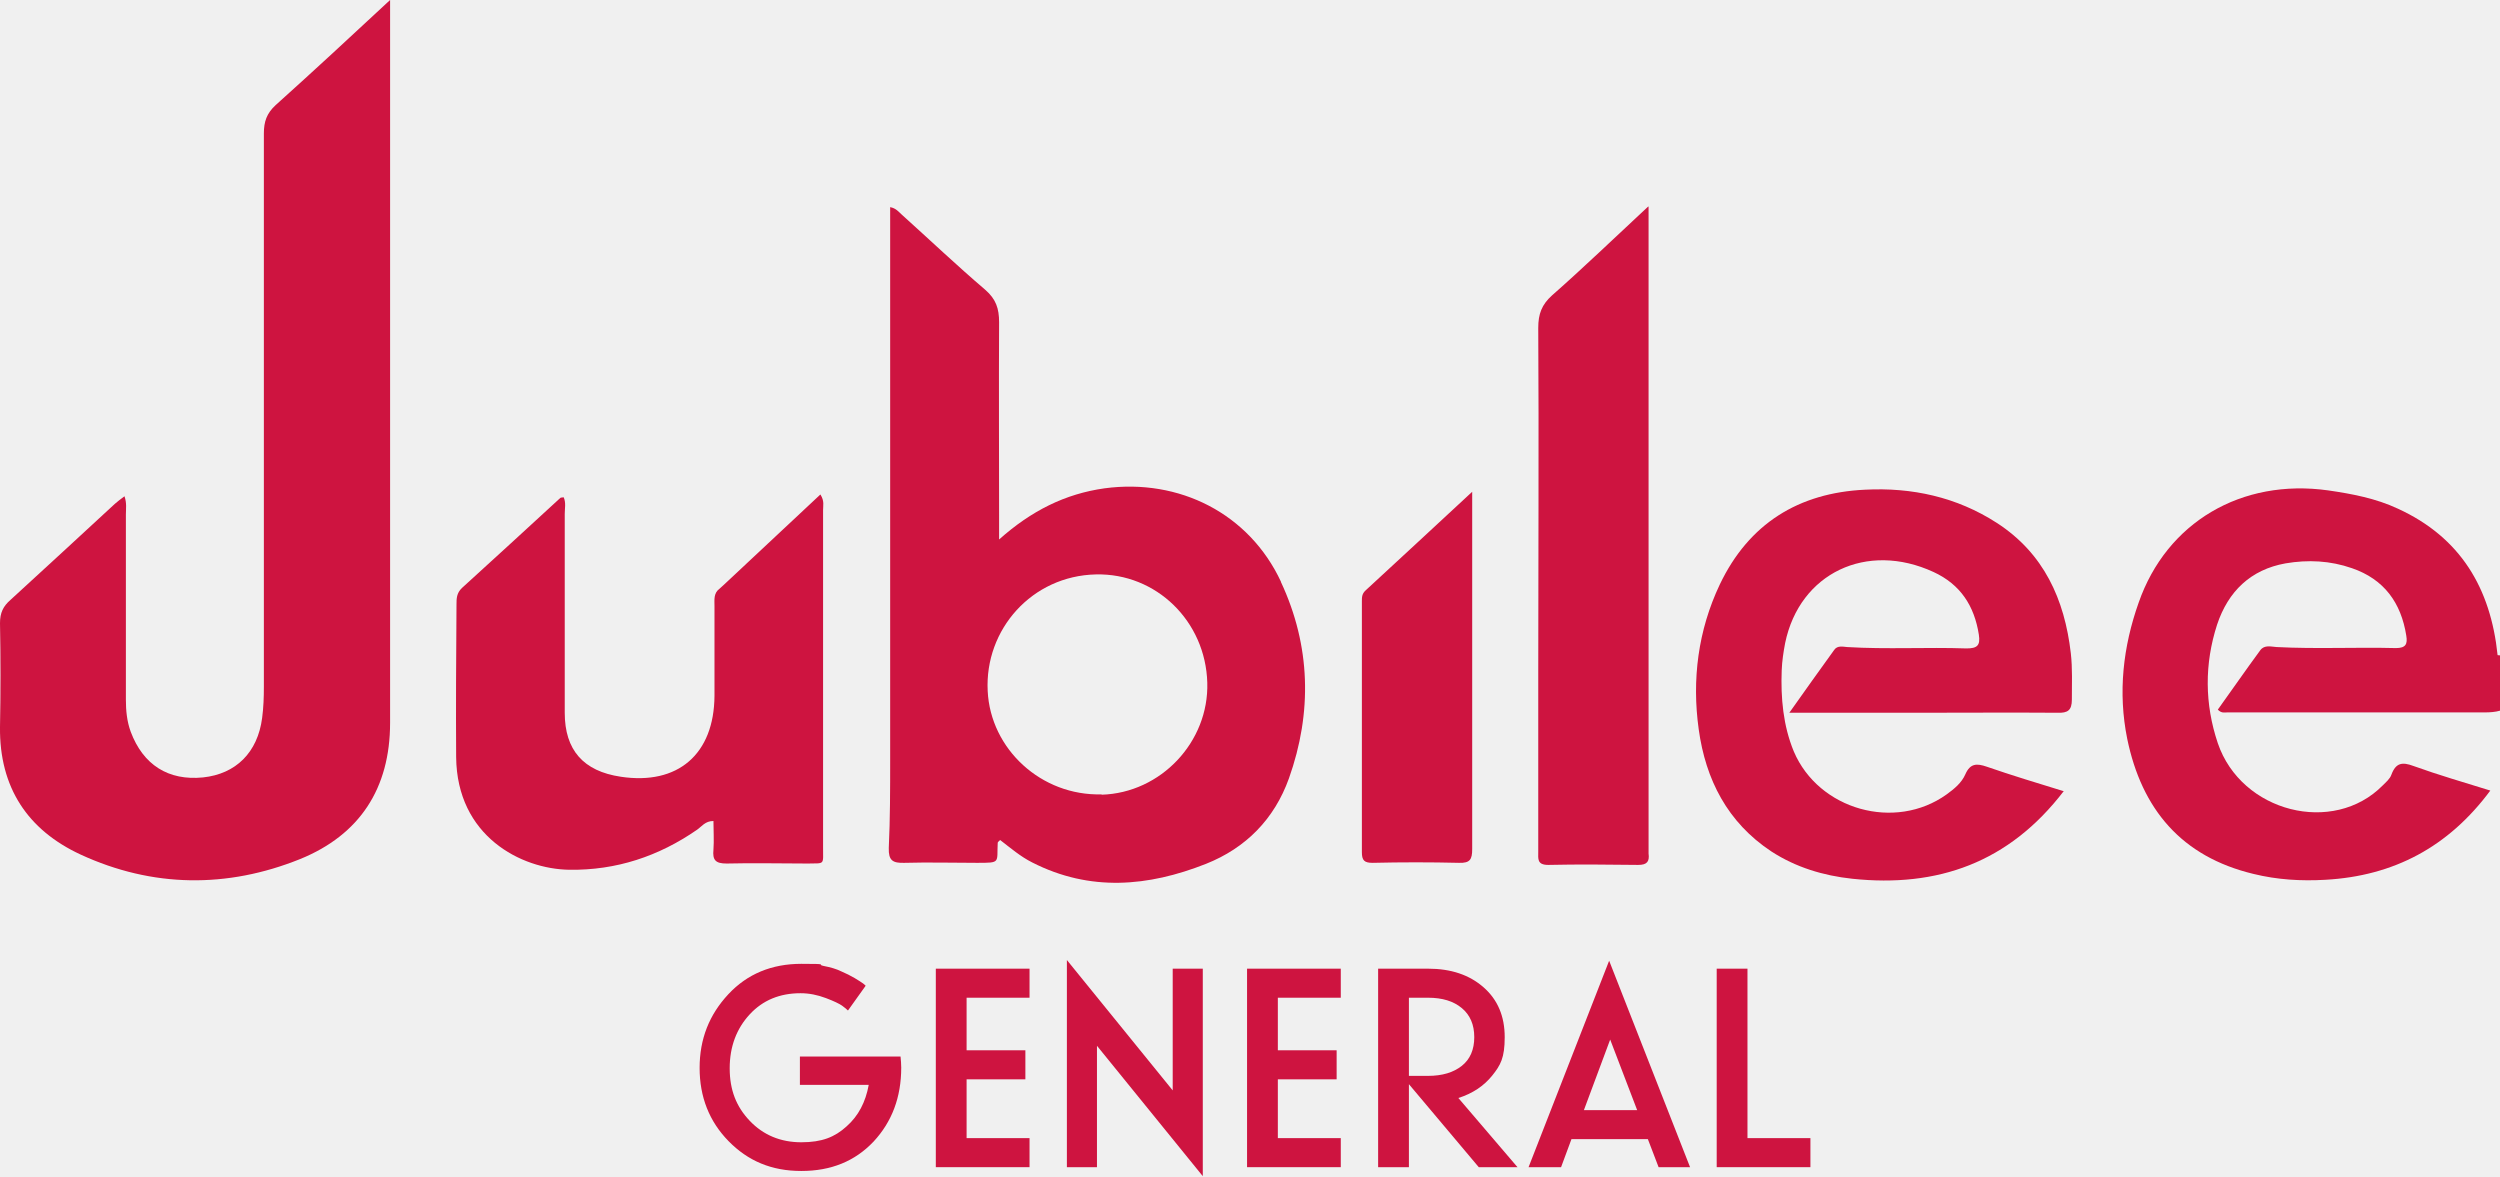
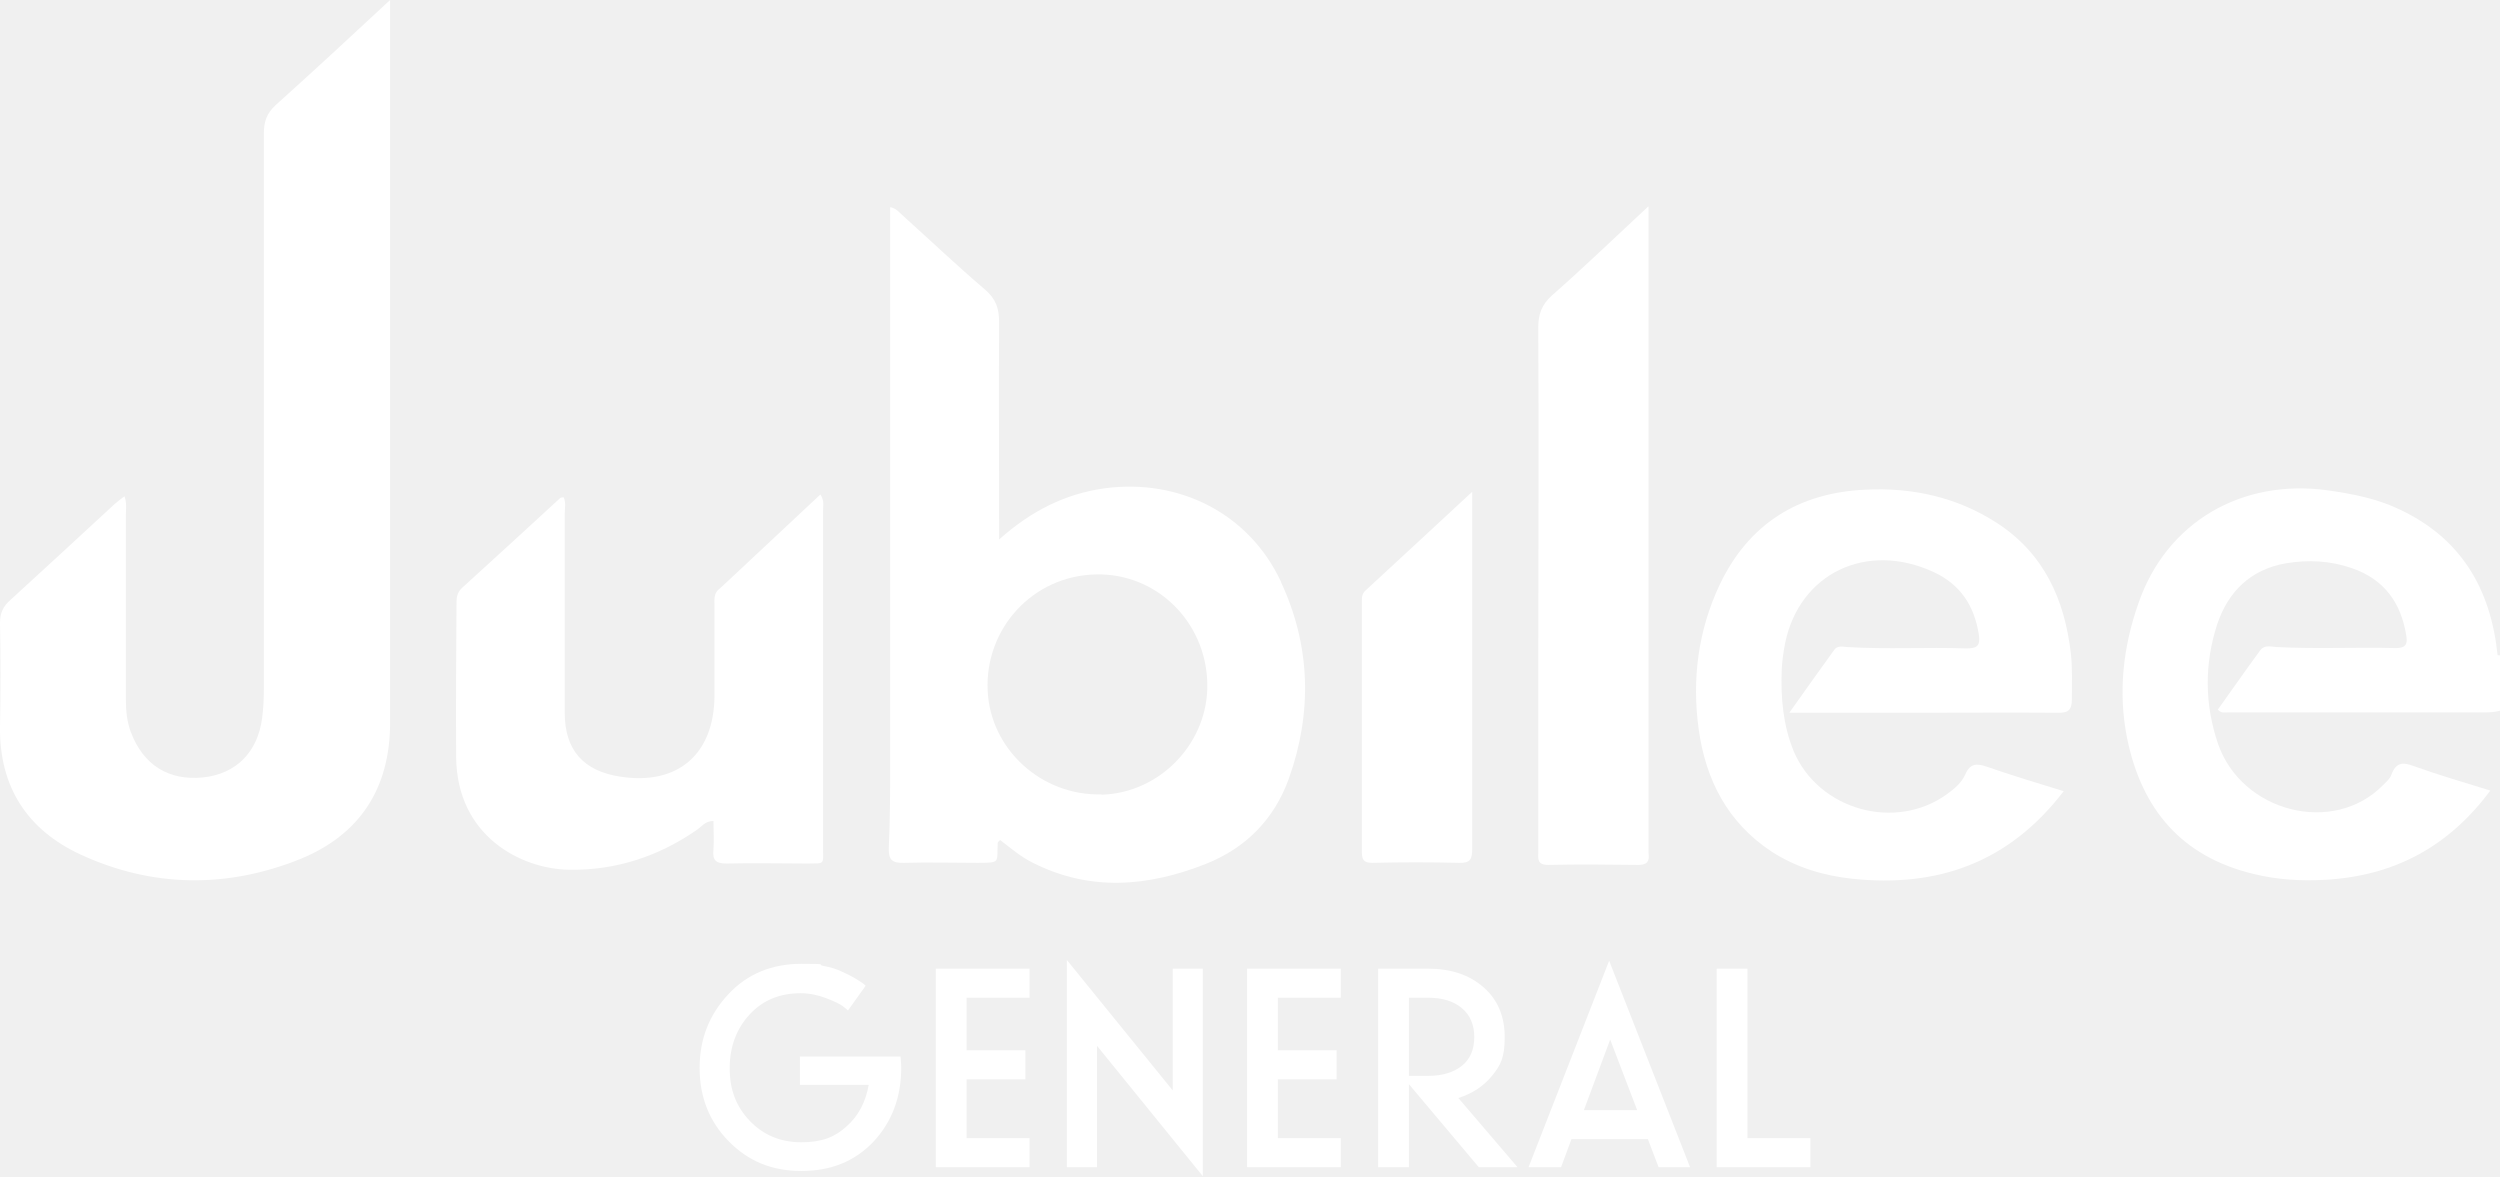
<svg xmlns="http://www.w3.org/2000/svg" id="Layer_1" data-name="Layer 1" version="1.1" viewBox="0 0 722.9 340.1">
  <defs>
    <style>
      .cls-1 {
-         fill: #ce1440;
+         fill: #ffffff;
        stroke-width: 0px;
      }
    </style>
  </defs>
  <g>
    <path class="cls-1" d="M722.9,205.5c-1.4.4-2.9.5-4.4.5-24.8,0-49.7,0-74.5,0-.8,0-1.6.3-2.7-.8,4.1-5.7,8.1-11.5,12.3-17.2,1.2-1.6,3.1-1,4.7-.9,11.5.6,23,0,34.5.3,2.9,0,3.4-1.2,3-3.6-1.5-9.5-6.4-16.3-15.7-19.5-6.3-2.2-12.7-2.5-19.2-1.4-10.1,1.8-16.6,8.1-19.8,17.7-3.7,11.4-3.6,23,.2,34.3,6.8,20,33.4,26.7,47.7,12.2.9-.9,2.1-1.9,2.5-3.1,1.3-3.5,3.2-3.7,6.4-2.5,7.2,2.6,14.5,4.7,22.2,7.1-12.1,16.3-27.9,24.7-47.7,25.8-7,.4-13.9,0-20.8-1.7-20.8-5-32.3-18.7-36.5-39.1-2.7-13.4-1.2-26.6,3.3-39.3,8.1-23.3,29.8-36,54.8-32.5,6.9,1,13.8,2.3,20.2,5.3,18.1,8.3,26.8,23,28.8,42.3.7,1.9.2,3.9.4,5.9.3,2.7-.6,5.5.5,8.2v2Z" />
    <path class="cls-1" d="M722.9,203.5c-2.3-2.5-.4-5.4-.8-8,.3-.5.5-.4.8,0v8Z" />
    <path class="cls-1" d="M722.9,195.5c-.3,0-.5,0-.8,0-.3-2-.3-4.1,0-6.1.3.1.6.1.9.1v6Z" />
    <path class="cls-1" d="M36,143.5c.7,2,.4,3.7.4,5.3,0,17.8,0,35.7,0,53.5,0,3.2.3,6.3,1.4,9.3,3.6,9.6,10.9,14.2,20.9,13.2,9.5-1,15.8-7.2,17.1-17.2.4-3,.5-6,.5-9,0-53.3,0-106.6,0-160,0-3.4.8-5.8,3.4-8.2,10.9-9.8,21.6-19.7,33.1-30.4v6c0,67.7,0,135.3,0,203,0,19-8.8,32.4-26,39.4-21.1,8.5-42.7,8.3-63.5-1.3C8,240-.2,227.7,0,210.2c.2-10,.2-20,0-30,0-3,.9-4.9,3.1-6.8,10.1-9.2,20.1-18.5,30.1-27.7.8-.7,1.7-1.4,2.8-2.2Z" />
    <path class="cls-1" d="M370.4,168.2c-9.2-19.7-29.4-29.9-51-27-11.4,1.6-21.2,6.5-30.5,14.8v-5.8c0-19-.1-38,0-57,0-4-.9-6.7-4-9.4-8.2-7-16.1-14.5-24.1-21.7-.9-.8-1.7-1.9-3.4-2.2v5.3c0,51.5,0,103,0,154.5,0,8.5,0,17-.4,25.5-.1,3.6,1.1,4.4,4.5,4.3,7-.2,14,0,21,0s5.7,0,6-5.8c0-.2.4-.5.7-.8,3,2.3,5.9,4.8,9.3,6.5,16.7,8.5,33.5,7,50.2.4,11.6-4.6,19.8-13,24-24.7,6.8-19.1,6.3-38.4-2.3-56.8ZM318.6,229.7c-17.5.5-32.2-13.1-33-29.9-.9-17.8,12.8-33.3,31.3-33.7,17.4-.4,31.7,13.5,32.2,31.3.5,17.1-13.4,31.9-30.6,32.4Z" />
    <path class="cls-1" d="M596.8,228.7c-15.9,20.8-36.6,28-61.2,25.4-8.4-.9-16.3-3.3-23.4-7.9-12.7-8.4-19-20.8-21-35.3-2-14.4-.2-28.6,6.1-41.9,8.4-17.6,22.8-26.5,42-27.4,13.5-.7,26.5,2.1,38.1,9.6,13.6,8.8,19.6,22.1,21.4,37.7.5,4.4.3,8.9.3,13.4,0,3.1-1.2,3.9-4.1,3.8-13.5-.1-27,0-40.5,0-12,0-24,0-37.1,0,4.6-6.5,8.8-12.4,13-18.2.9-1.3,2.5-.9,3.7-.8,11.5.7,23,0,34.5.4,3.1,0,4.1-.8,3.6-4-1.3-8.3-5.3-14.5-13.1-18.1-19.3-8.9-38.7.3-42.9,20.5-.5,2.6-.9,5.3-1,7.9-.3,8,.4,16,3.5,23.5,7.2,16.9,29.3,23.1,44.2,12.4,2.2-1.6,4.3-3.3,5.4-5.8,1.4-3.2,3.3-3.2,6.2-2.2,7.2,2.5,14.5,4.7,22.3,7.1Z" />
    <path class="cls-1" d="M237.3,143.1c1.1,1.8.7,3.1.7,4.4,0,32.5,0,65,0,97.5,0,5.2.6,4.6-4.4,4.7-7.8,0-15.7-.2-23.5,0-3.2,0-4.1-1-3.8-4,.2-2.7,0-5.5,0-8.3-2.4,0-3.4,1.6-4.7,2.5-11.1,7.7-23.4,11.8-37,11.6-13.9-.2-32.5-9.7-32.7-32.6-.1-14.7,0-29.3.1-44,0-1.8,0-3.4,1.6-4.9,9.5-8.6,18.9-17.3,28.4-26,.2-.2.6-.1,1-.2.7,1.6.3,3.2.3,4.8,0,19.2,0,38.3,0,57.5,0,10.8,5.4,16.9,16.2,18.5,16.5,2.5,27-6.5,27.1-23.4,0-8.7,0-17.3,0-26,0-1.8-.3-3.7,1.5-5,.4-.3.7-.7,1.1-1,9.2-8.6,18.5-17.3,28-26.2Z" />
    <path class="cls-1" d="M476.7,59.7c0,2.9,0,4.5,0,6.1,0,59.5,0,119,0,178.5,0,.8,0,1.7,0,2.5.3,2.3-.4,3.3-3,3.3-8.7-.1-17.3-.2-26,0-3.3,0-2.9-1.8-2.9-3.8,0-17.3,0-34.7,0-52,0-33.2.2-66.3,0-99.5,0-4,1-6.7,4-9.4,9.1-8,17.9-16.5,27.7-25.6Z" />
    <path class="cls-1" d="M425.7,142.2c0,35.3,0,69.3,0,103.3,0,3-.6,4.1-3.8,4-8.3-.2-16.7-.2-25,0-2.4,0-3.1-.7-3.1-3.1,0-24.2,0-48.3,0-72.5,0-1.2,0-2.2,1.1-3.2,10-9.2,20-18.5,30.8-28.5Z" />
  </g>
  <g>
    <path class="cls-1" d="M250.2,285.2l-5,7c-.4-.4-.9-.8-1.7-1.4-.7-.5-2.3-1.3-4.7-2.2-2.4-.9-4.8-1.4-7.3-1.4-6,0-10.9,2-14.7,6.1s-5.8,9.3-5.8,15.6,1.9,11.1,5.8,15.2c3.9,4.1,8.9,6.2,14.9,6.2s9.7-1.5,13.1-4.6c3.4-3,5.5-7,6.4-12h-19.9v-8.2h29.1c.1,1.1.2,2.1.2,3.2,0,8.6-2.7,15.7-8,21.4-5.4,5.7-12.3,8.5-20.9,8.5s-15.4-2.9-21-8.6c-5.6-5.7-8.4-12.8-8.4-21.2s2.8-15.4,8.3-21.3c5.5-5.9,12.6-8.8,21.1-8.8s4.3.2,6.4.6c2.1.4,3.8.9,5.2,1.6,1.4.6,2.6,1.2,3.8,1.9s1.9,1.2,2.5,1.6l.7.6Z" />
    <path class="cls-1" d="M270.6,337.5v-57.4h27.1v8.4h-18.2v15.2h17v8.4h-17v17h18.2v8.4h-27.1Z" />
    <path class="cls-1" d="M347.8,280.1v60l-30.6-37.7v35.1h-8.7v-59.9l30.6,37.7v-35.2h8.7Z" />
    <path class="cls-1" d="M360.6,337.5v-57.4h27.1v8.4h-18.2v15.2h17v8.4h-17v17h18.2v8.4h-27.1Z" />
    <path class="cls-1" d="M398.5,337.5v-57.4h14.4c6.7,0,12,1.8,16.1,5.4s6.1,8.4,6.1,14.4-1.2,8.1-3.6,11.1c-2.4,3-5.7,5.2-9.8,6.5l17.1,20h-11.2l-20.2-24v24h-8.9ZM407.4,311.1h5.5c4.2,0,7.4-1,9.8-2.9,2.4-1.9,3.6-4.7,3.6-8.3s-1.2-6.4-3.6-8.4c-2.4-2-5.6-3-9.8-3h-5.5v22.6Z" />
    <path class="cls-1" d="M442,337.5l23.3-59.7,23.4,59.7h-9.1l-3.1-8.1h-22.1l-3,8.1h-9.4ZM465.6,300.6l-7.6,20.4h15.4l-7.8-20.4Z" />
    <path class="cls-1" d="M496.4,337.5v-57.4h8.9v49h18.2v8.4h-27.1Z" />
  </g>
</svg>
